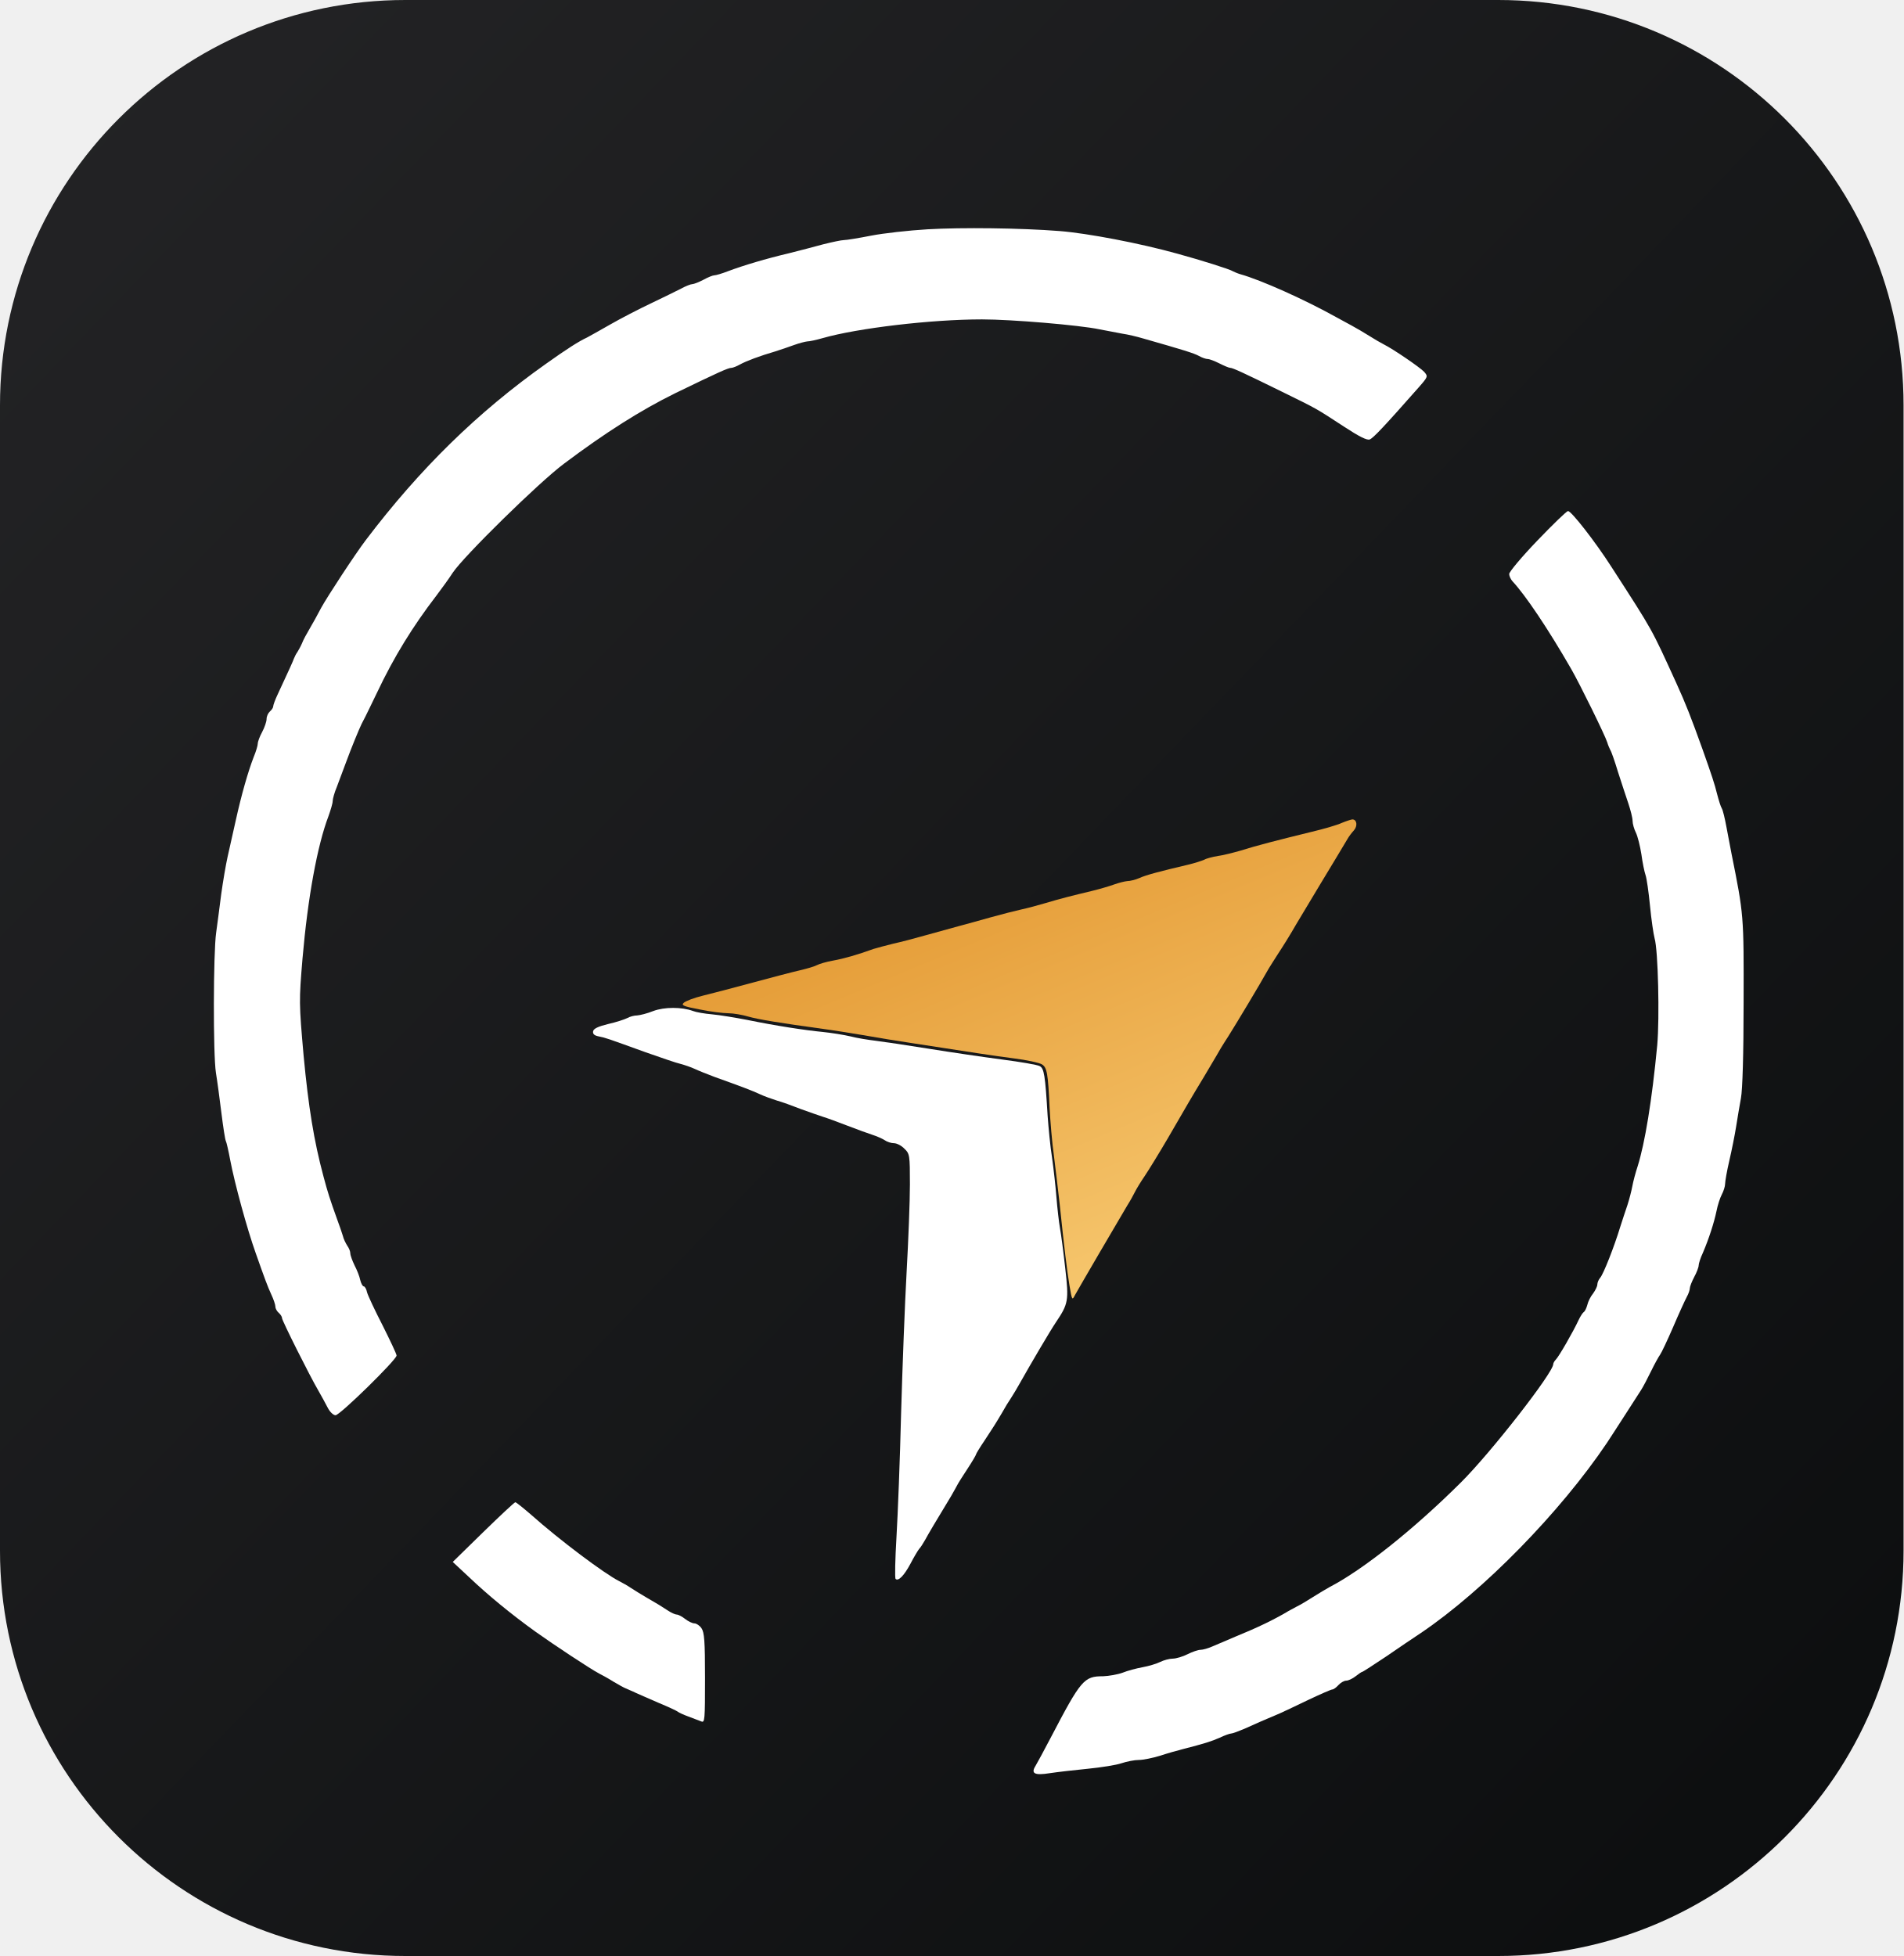
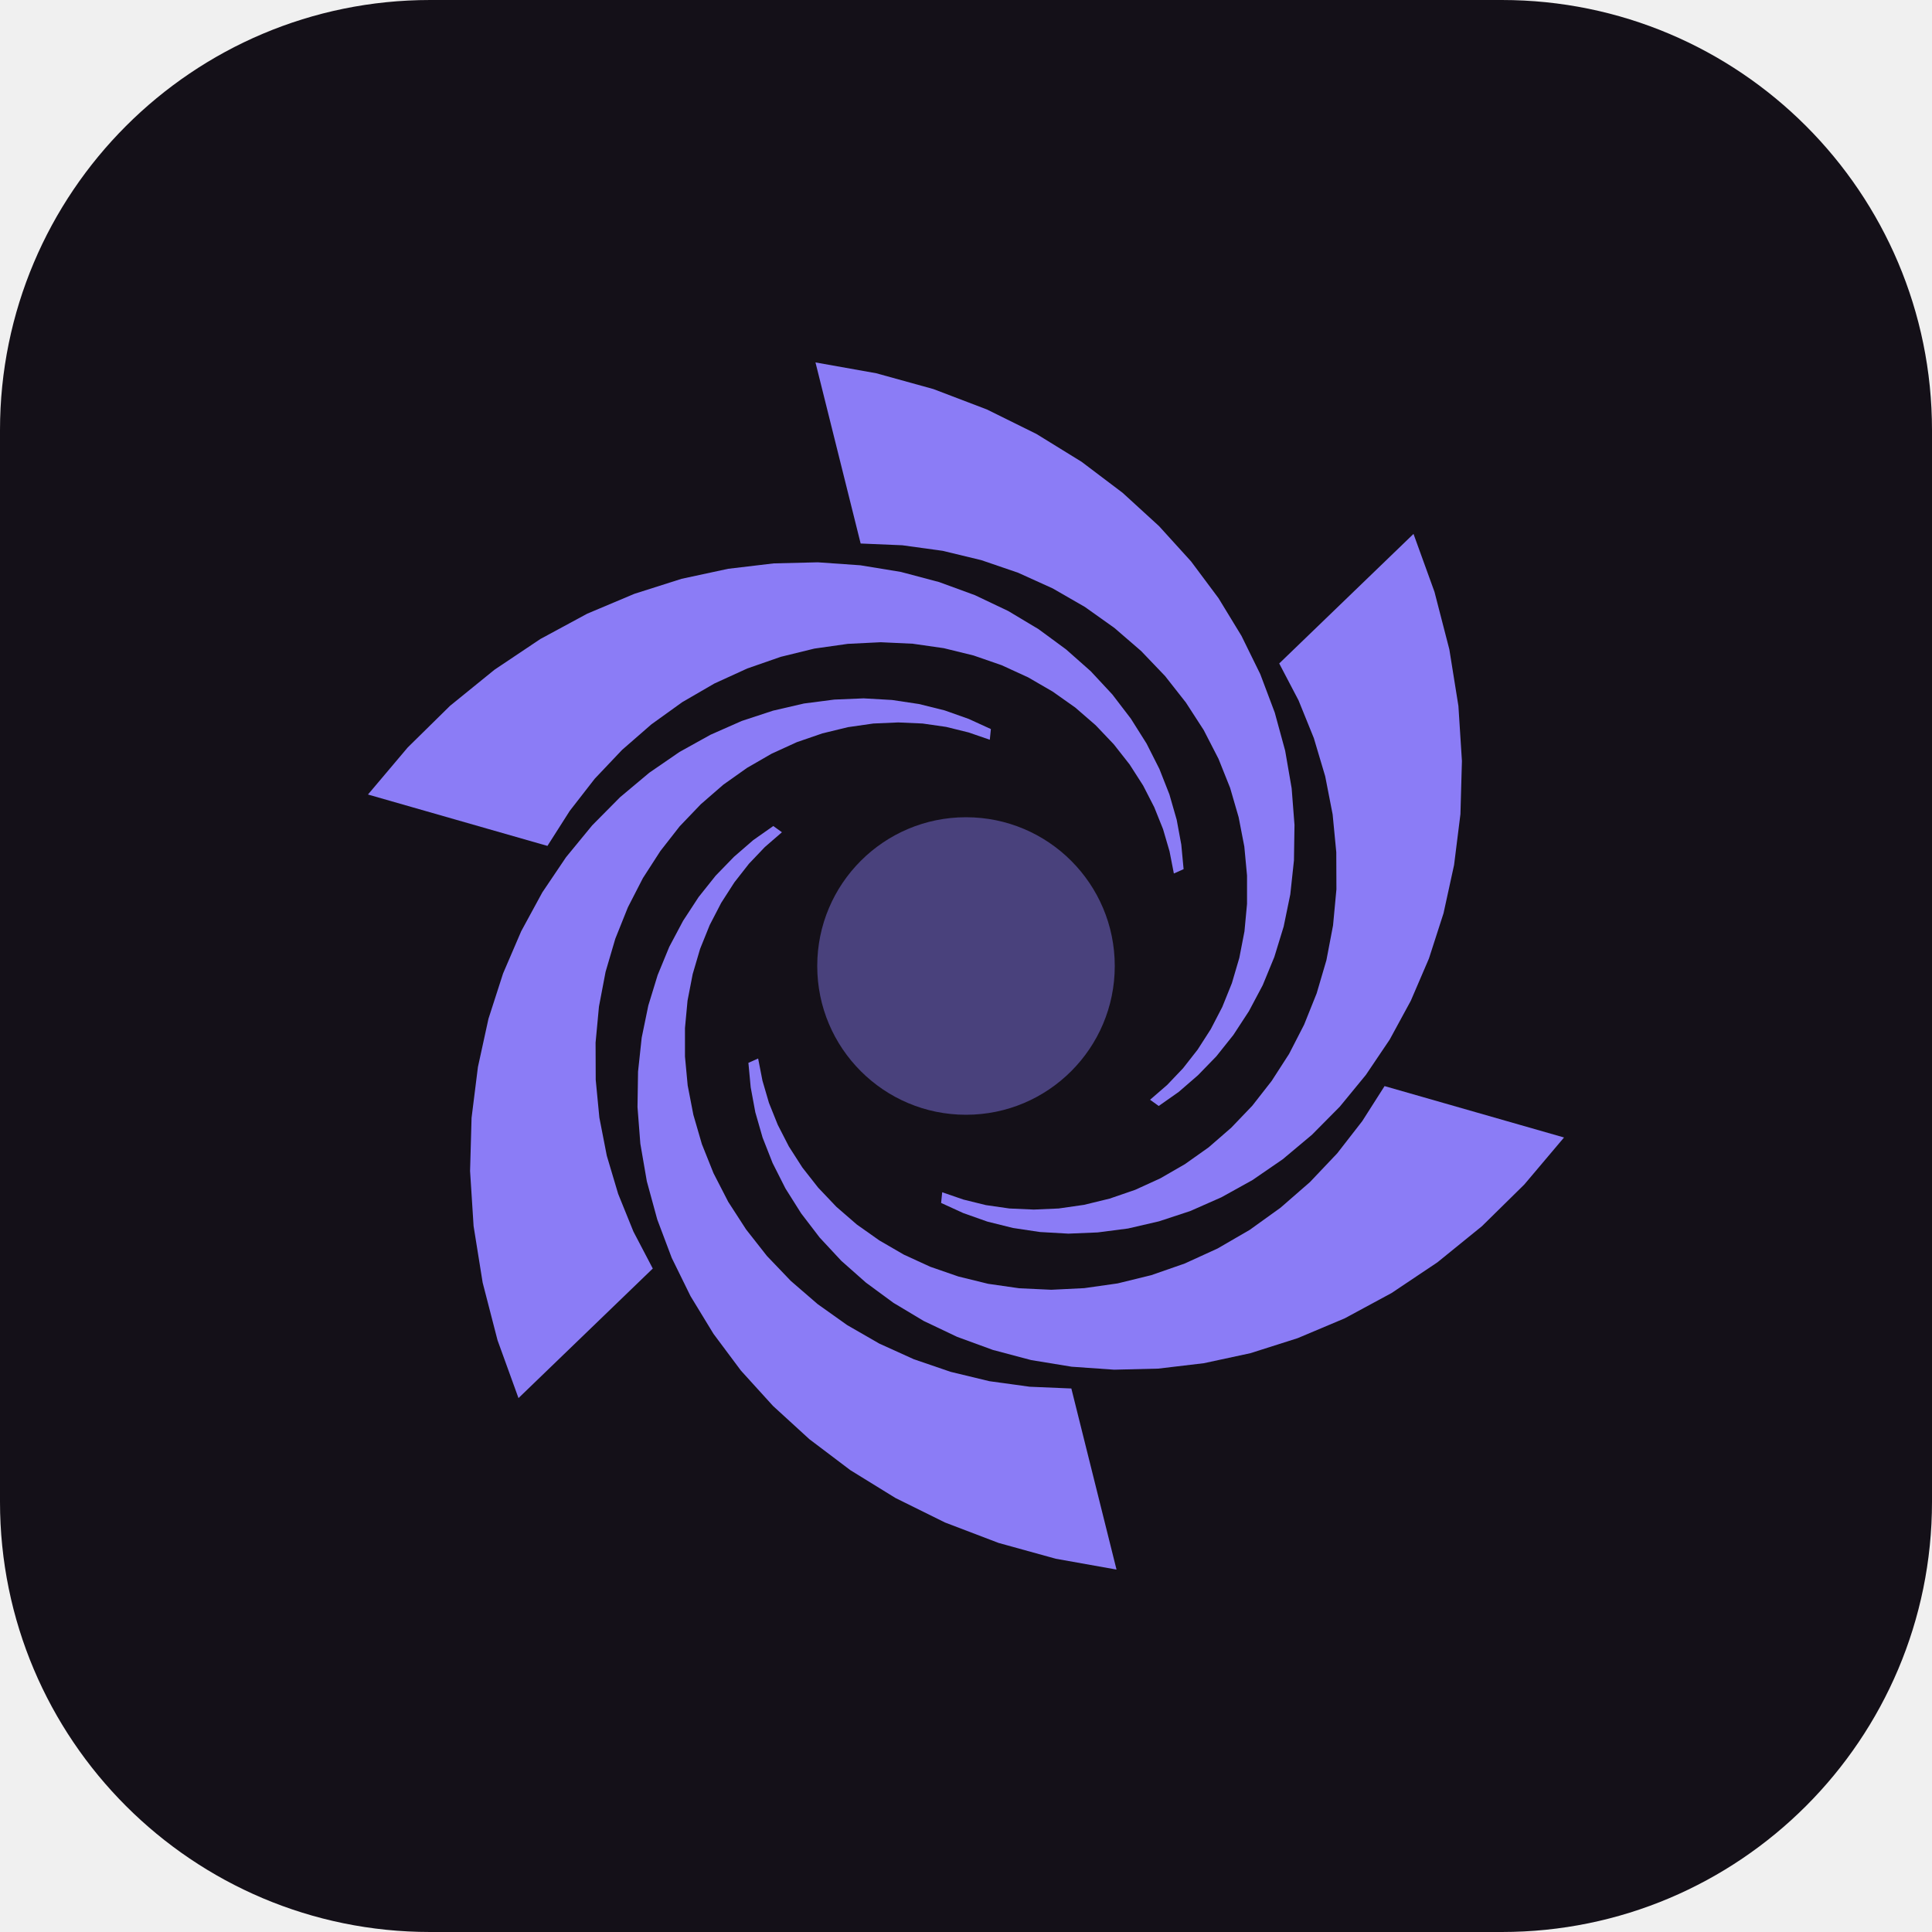
- <svg xmlns="http://www.w3.org/2000/svg" width="216" height="222" viewBox="0 0 216 222">
-   <defs>
-     <linearGradient id="bg" x1="0" y1="0" x2="1" y2="1">
-       <stop offset="0" stop-color="#242426" />
-       <stop offset="1" stop-color="#0b0d0e" />
-     </linearGradient>
-     <linearGradient id="gold" x1="0.75" y1="0.1" x2="0.25" y2="0.95">
-       <stop offset="0" stop-color="#f6c66d" />
-       <stop offset="1" stop-color="#e2952e" />
-     </linearGradient>
-     <clipPath id="r">
-       <rect x="0" y="0" width="216" height="222" rx="46" />
-     </clipPath>
-   </defs>
-   <g clip-path="url(#r)">
-     <rect x="0" y="0" width="216" height="222" fill="url(#bg)" />
-     <g transform="scale(0.25)">
-       <g transform="translate(0,888) scale(0.1,-0.1)">
-         <path d="M4210 7839 c-85 -5 -201 -18 -257 -29 -56 -11 -111 -20 -123 -20 -11 0 -53 -9 -93 -19 -39 -11 -110 -29 -157 -41 -102 -24 -206 -55 -275 -81 -28 -11 -56 -19 -63 -19 -7 0 -29 -9 -49 -20 -21 -11 -44 -20 -51 -20 -7 0 -30 -9 -50 -20 -20 -10 -82 -41 -137 -67 -55 -26 -138 -69 -185 -96 -47 -27 -94 -53 -105 -59 -37 -17 -92 -52 -186 -119 -311 -220 -573 -477 -818 -800 -48 -63 -175 -257 -203 -308 -16 -31 -40 -74 -53 -96 -13 -22 -29 -51 -34 -65 -6 -14 -16 -32 -21 -40 -6 -8 -13 -22 -16 -30 -5 -14 -19 -45 -73 -161 -12 -25 -21 -50 -21 -56 0 -6 -7 -16 -15 -23 -8 -7 -15 -22 -15 -34 0 -12 -9 -38 -20 -59 -11 -20 -20 -44 -20 -53 0 -8 -8 -36 -19 -62 -25 -65 -55 -169 -81 -287 -12 -55 -29 -129 -37 -165 -8 -36 -21 -112 -29 -170 -7 -58 -18 -136 -23 -175 -13 -91 -14 -551 -1 -635 6 -36 17 -118 25 -183 8 -65 17 -122 20 -127 3 -5 12 -44 20 -87 20 -105 76 -311 116 -423 41 -116 53 -149 70 -186 11 -23 19 -48 19 -56 0 -9 7 -21 15 -28 8 -7 15 -17 15 -24 0 -11 125 -261 166 -331 13 -22 31 -56 41 -75 10 -20 26 -35 36 -35 20 0 277 252 277 271 0 7 -29 68 -63 136 -35 68 -67 136 -71 151 -3 15 -10 27 -15 27 -5 0 -12 13 -16 29 -3 16 -15 46 -26 67 -10 21 -19 45 -19 54 0 9 -6 24 -14 35 -7 11 -17 31 -20 45 -4 14 -16 48 -26 75 -33 92 -42 120 -62 195 -43 160 -68 314 -90 548 -21 239 -21 247 -5 440 24 277 67 513 118 647 10 28 19 58 19 68 0 10 8 39 19 65 10 26 28 74 40 107 26 71 60 153 72 178 5 9 13 25 18 35 5 9 28 58 52 107 77 163 163 302 269 440 25 33 59 80 75 105 50 75 391 410 505 495 189 142 349 243 503 319 200 97 242 116 257 116 6 0 24 7 38 15 29 16 90 39 162 60 25 8 63 21 85 29 22 8 49 15 59 16 11 0 42 7 70 15 157 45 492 85 723 85 135 0 443 -26 533 -45 36 -7 83 -16 105 -20 22 -3 65 -13 95 -22 182 -52 228 -66 252 -79 14 -8 32 -14 40 -14 8 0 31 -9 53 -20 22 -11 43 -20 49 -20 11 0 57 -21 236 -109 163 -80 150 -73 282 -159 67 -44 103 -62 115 -57 16 6 65 58 222 236 43 49 43 50 25 71 -20 21 -140 103 -184 125 -14 7 -43 24 -65 38 -22 14 -58 35 -80 47 -22 12 -53 29 -68 37 -145 81 -344 170 -437 196 -14 4 -29 11 -35 14 -11 8 -144 50 -250 79 -172 48 -409 93 -535 103 -178 14 -445 17 -600 8z" fill="#ffffff" />
-         <path d="M6978 6426 c-71 -74 -128 -142 -128 -152 0 -9 7 -24 15 -33 58 -62 160 -213 267 -399 38 -66 154 -302 163 -332 4 -14 11 -29 14 -35 4 -5 20 -50 35 -100 16 -49 37 -114 47 -143 10 -30 19 -65 19 -78 0 -14 7 -38 15 -54 8 -16 19 -60 25 -98 5 -38 14 -81 19 -95 5 -14 14 -76 20 -138 6 -63 16 -130 21 -149 16 -53 23 -360 12 -485 -24 -252 -56 -445 -89 -550 -9 -27 -20 -68 -24 -90 -4 -22 -14 -60 -22 -85 -9 -25 -23 -70 -33 -100 -27 -89 -76 -214 -91 -231 -7 -8 -13 -22 -13 -31 0 -8 -9 -26 -19 -40 -11 -13 -23 -37 -26 -51 -4 -15 -11 -30 -16 -33 -5 -3 -16 -20 -24 -37 -24 -52 -89 -165 -103 -179 -6 -6 -12 -16 -12 -21 0 -39 -284 -403 -419 -537 -214 -213 -444 -396 -596 -475 -16 -9 -50 -29 -75 -45 -25 -16 -58 -36 -75 -44 -16 -9 -38 -20 -47 -26 -62 -36 -130 -69 -228 -109 -41 -18 -90 -38 -108 -46 -18 -8 -42 -15 -53 -15 -11 0 -37 -9 -59 -20 -22 -11 -52 -20 -67 -20 -15 0 -41 -7 -57 -15 -16 -8 -52 -19 -80 -24 -28 -5 -69 -16 -91 -25 -22 -8 -62 -15 -88 -16 -87 0 -100 -15 -238 -279 -30 -58 -62 -116 -69 -128 -22 -35 -4 -44 65 -33 33 5 110 14 172 20 61 6 130 17 153 25 24 8 59 15 79 15 20 0 63 9 96 19 33 11 79 24 103 30 101 26 129 35 168 52 23 11 46 19 52 19 6 0 33 10 59 21 48 22 99 44 163 71 19 9 78 36 131 62 53 25 101 46 106 46 6 0 18 9 28 20 10 11 26 20 35 20 10 0 29 9 43 20 14 11 27 20 30 20 3 0 52 32 109 70 56 39 128 87 158 107 285 193 632 548 844 863 13 19 49 76 81 125 32 50 65 101 74 115 9 14 29 52 45 85 16 33 35 67 41 75 6 8 33 65 59 125 26 61 54 122 62 137 8 14 14 32 14 40 0 7 9 30 20 51 11 20 20 44 20 52 0 8 8 34 19 57 27 63 51 137 62 190 5 26 16 60 24 75 8 15 15 37 15 48 0 11 8 58 19 105 11 47 25 117 31 155 6 39 16 97 22 130 7 38 12 196 12 435 1 396 1 396 -55 675 -5 28 -16 82 -23 121 -7 38 -16 76 -21 84 -5 8 -14 37 -21 64 -12 49 -25 87 -66 203 -52 145 -77 209 -119 301 -116 254 -103 231 -294 527 -75 117 -183 255 -198 255 -7 -1 -69 -61 -139 -134z" fill="#ffffff" />
-         <path d="M2965 4290 c-27 -11 -60 -19 -73 -20 -13 0 -33 -5 -45 -12 -12 -6 -51 -19 -87 -27 -45 -11 -66 -21 -68 -33 -2 -12 5 -19 25 -23 31 -6 36 -8 213 -72 69 -24 140 -49 159 -53 19 -5 48 -15 65 -23 17 -8 57 -24 89 -36 123 -44 173 -63 207 -79 19 -9 53 -21 75 -28 22 -6 72 -24 110 -39 39 -14 84 -30 100 -35 17 -5 66 -23 110 -40 44 -17 96 -36 115 -42 19 -6 44 -17 55 -24 11 -8 30 -14 43 -14 12 0 34 -11 47 -25 24 -23 25 -29 25 -162 0 -76 -7 -255 -15 -398 -8 -143 -19 -431 -25 -640 -5 -209 -15 -462 -21 -563 -6 -101 -8 -186 -4 -190 12 -12 38 14 67 68 15 29 33 59 39 67 7 7 19 26 28 42 14 26 47 82 118 199 12 21 25 44 29 52 4 8 25 41 46 73 21 32 38 61 38 64 0 3 17 31 38 62 42 64 48 73 80 127 12 22 31 53 42 69 11 17 27 44 37 62 50 89 140 242 165 279 57 85 60 98 43 246 -8 73 -19 156 -24 183 -5 28 -12 91 -16 140 -4 50 -13 131 -20 180 -8 50 -16 135 -20 190 -11 184 -16 215 -36 225 -10 6 -87 19 -171 30 -84 11 -234 33 -333 49 -99 16 -207 32 -240 36 -33 4 -85 12 -115 20 -30 7 -86 16 -125 20 -83 8 -213 28 -345 55 -52 10 -124 22 -158 25 -35 3 -74 10 -86 15 -52 19 -130 19 -181 0z" fill="#ffffff" />
-         <path d="M2194 1925 l-139 -136 75 -70 c84 -80 191 -168 301 -247 84 -60 252 -171 289 -190 14 -7 43 -23 65 -37 22 -13 47 -27 55 -30 8 -4 29 -12 45 -20 17 -8 64 -28 105 -46 41 -17 80 -35 85 -39 6 -5 28 -15 50 -23 22 -8 48 -18 58 -22 16 -7 17 6 17 197 0 168 -3 207 -16 226 -8 12 -23 22 -32 22 -9 0 -28 9 -42 20 -14 11 -31 20 -38 20 -7 0 -25 8 -40 18 -29 19 -48 31 -102 62 -19 11 -48 29 -65 40 -16 11 -41 25 -55 32 -67 34 -270 186 -399 301 -36 31 -68 57 -72 57 -4 0 -69 -61 -145 -135z" fill="#ffffff" />
-       </g>
-       <g transform="translate(0,888) scale(0.1,-0.1)">
-         <path d="M6090 5144 c-19 -9 -80 -27 -135 -40 -151 -37 -253 -63 -322 -85 -34 -10 -82 -22 -105 -25 -24 -4 -52 -11 -62 -17 -11 -5 -45 -16 -75 -23 -127 -30 -188 -46 -219 -60 -18 -8 -43 -14 -55 -14 -12 -1 -40 -8 -62 -16 -22 -8 -67 -21 -100 -29 -88 -21 -143 -35 -210 -55 -33 -10 -82 -23 -110 -29 -27 -6 -90 -22 -140 -36 -49 -14 -115 -32 -145 -40 -30 -8 -95 -26 -145 -40 -49 -14 -117 -32 -150 -39 -33 -8 -73 -19 -90 -24 -75 -27 -134 -44 -184 -53 -29 -5 -63 -15 -74 -21 -11 -6 -46 -16 -76 -23 -31 -7 -126 -32 -211 -55 -85 -23 -188 -50 -229 -60 -41 -10 -80 -25 -88 -33 -12 -11 0 -16 74 -30 48 -10 106 -17 129 -17 22 0 63 -7 90 -15 45 -13 143 -29 339 -56 39 -5 120 -18 180 -28 61 -11 160 -27 220 -36 297 -46 368 -57 467 -70 58 -7 116 -20 127 -27 23 -14 28 -40 35 -198 3 -58 11 -157 20 -220 8 -63 19 -158 25 -210 21 -201 34 -308 45 -375 12 -69 12 -70 26 -43 16 29 201 346 237 406 13 20 28 48 35 62 7 14 26 45 43 70 17 25 65 103 106 173 91 157 101 175 164 279 27 46 53 90 58 98 4 8 27 47 52 85 42 67 144 237 175 293 8 15 32 52 51 82 20 30 58 91 83 135 26 44 76 127 111 185 58 96 92 152 121 201 6 11 19 28 29 39 18 20 14 50 -7 50 -7 -1 -29 -8 -48 -16z" fill="url(#gold)" />
-       </g>
-     </g>
+ <svg xmlns="http://www.w3.org/2000/svg" viewBox="0 0 512 512" width="512" height="512">
+   <rect width="512" height="512" rx="114" fill="#141018" />
+   <g transform="translate(76.8 76.8) scale(3.584)">
+     <path d="M94.22 62.68L91.28 66.16L88.15 69.24L84.86 71.91L81.47 74.18L78.01 76.05L74.52 77.52L71.03 78.63L67.59 79.37L64.22 79.77L60.96 79.85L57.81 79.63L54.82 79.14L51.99 78.39L49.34 77.42L46.88 76.25L44.64 74.91L42.60 73.41L40.78 71.80L39.18 70.08L37.81 68.29L36.65 66.45L35.70 64.57L34.96 62.69L34.42 60.81L34.08 58.97L33.91 57.16L34.63 56.84L34.95 58.48L35.43 60.12L36.08 61.74L36.90 63.34L37.90 64.90L39.07 66.39L40.41 67.80L41.92 69.11L43.59 70.29L45.40 71.34L47.36 72.24L49.44 72.96L51.64 73.50L53.94 73.83L56.31 73.94L58.74 73.82L61.21 73.47L63.70 72.86L66.17 72.00L68.60 70.89L70.98 69.51L73.26 67.87L75.43 65.98L77.45 63.85L79.30 61.47L80.95 58.88Z" fill="#8b7cf6" />
+     <path d="M61.13 94.63L56.64 93.83L52.41 92.66L48.45 91.15L44.79 89.34L41.45 87.28L38.42 84.99L35.73 82.53L33.36 79.92L31.33 77.20L29.63 74.41L28.24 71.58L27.17 68.74L26.40 65.92L25.92 63.14L25.71 60.43L25.75 57.81L26.02 55.30L26.51 52.92L27.20 50.67L28.06 48.58L29.08 46.66L30.23 44.90L31.49 43.32L32.85 41.92L34.27 40.69L35.75 39.65L36.39 40.11L35.13 41.20L33.95 42.44L32.87 43.82L31.90 45.33L31.05 46.97L30.34 48.73L29.79 50.60L29.41 52.56L29.22 54.59L29.22 56.69L29.42 58.83L29.84 61.00L30.47 63.17L31.33 65.32L32.42 67.44L33.74 69.48L35.28 71.44L37.05 73.29L39.03 75.00L41.21 76.55L43.59 77.92L46.15 79.08L48.87 80.01L51.73 80.70L54.71 81.11L57.79 81.24Z" fill="#8b7cf6" />
+     <path d="M16.91 81.95L15.36 77.67L14.26 73.41L13.59 69.23L13.33 65.16L13.44 61.23L13.91 57.47L14.69 53.90L15.77 50.55L17.11 47.43L18.67 44.56L20.43 41.95L22.36 39.60L24.42 37.52L26.58 35.71L28.82 34.17L31.11 32.90L33.42 31.88L35.73 31.12L38.02 30.59L40.26 30.30L42.43 30.21L44.53 30.33L46.53 30.63L48.42 31.10L50.20 31.73L51.84 32.48L51.76 33.27L50.19 32.73L48.53 32.32L46.79 32.07L44.99 31.99L43.15 32.07L41.27 32.34L39.38 32.80L37.49 33.45L35.63 34.30L33.81 35.35L32.06 36.59L30.39 38.04L28.83 39.67L27.40 41.50L26.11 43.50L25.00 45.66L24.07 47.98L23.35 50.43L22.86 53.00L22.61 55.67L22.62 58.41L22.89 61.21L23.44 64.03L24.28 66.85L25.41 69.64L26.84 72.37Z" fill="#8b7cf6" />
+     <path d="M5.78 37.32L8.72 33.84L11.85 30.76L15.14 28.09L18.53 25.82L21.99 23.95L25.48 22.48L28.97 21.37L32.41 20.63L35.78 20.23L39.04 20.15L42.19 20.37L45.18 20.86L48.01 21.61L50.66 22.58L53.12 23.75L55.36 25.09L57.40 26.59L59.22 28.20L60.82 29.92L62.19 31.71L63.35 33.55L64.30 35.43L65.04 37.31L65.58 39.19L65.92 41.03L66.09 42.84L65.37 43.16L65.05 41.52L64.57 39.88L63.92 38.26L63.10 36.66L62.10 35.10L60.93 33.61L59.59 32.20L58.08 30.89L56.41 29.71L54.60 28.66L52.64 27.76L50.56 27.04L48.36 26.50L46.06 26.17L43.69 26.06L41.26 26.18L38.79 26.53L36.30 27.14L33.83 28.00L31.40 29.11L29.02 30.49L26.74 32.13L24.57 34.02L22.55 36.15L20.70 38.53L19.05 41.12Z" fill="#8b7cf6" />
+     <path d="M38.87 5.37L43.36 6.17L47.59 7.34L51.55 8.85L55.21 10.66L58.55 12.72L61.58 15.01L64.27 17.47L66.64 20.08L68.67 22.80L70.37 25.59L71.76 28.42L72.83 31.26L73.60 34.08L74.08 36.86L74.29 39.57L74.25 42.19L73.98 44.70L73.49 47.08L72.80 49.33L71.94 51.42L70.92 53.34L69.77 55.10L68.51 56.68L67.15 58.08L65.73 59.31L64.25 60.35L63.61 59.89L64.87 58.80L66.05 57.56L67.13 56.18L68.10 54.67L68.95 53.03L69.66 51.27L70.21 49.40L70.59 47.44L70.78 45.41L70.78 43.31L70.58 41.17L70.16 39.00L69.53 36.83L68.67 34.68L67.58 32.56L66.26 30.52L64.72 28.56L62.95 26.71L60.97 25.00L58.79 23.45L56.41 22.08L53.85 20.92L51.13 19.99L48.27 19.30L45.29 18.89L42.21 18.76Z" fill="#8b7cf6" />
+     <path d="M83.09 18.05L84.64 22.33L85.74 26.59L86.41 30.77L86.67 34.84L86.56 38.77L86.09 42.53L85.31 46.10L84.23 49.45L82.89 52.57L81.33 55.44L79.57 58.05L77.64 60.40L75.58 62.48L73.42 64.29L71.18 65.83L68.89 67.10L66.58 68.12L64.27 68.88L61.98 69.41L59.74 69.70L57.57 69.79L55.47 69.67L53.47 69.37L51.58 68.90L49.80 68.27L48.16 67.52L48.24 66.73L49.81 67.27L51.47 67.68L53.21 67.93L55.01 68.01L56.85 67.93L58.73 67.66L60.62 67.20L62.51 66.55L64.37 65.70L66.19 64.65L67.94 63.41L69.61 61.96L71.17 60.33L72.60 58.50L73.89 56.50L75.00 54.34L75.93 52.02L76.65 49.57L77.14 47.00L77.39 44.33L77.38 41.59L77.11 38.79L76.56 35.97L75.72 33.15L74.59 30.36L73.16 27.63Z" fill="#8b7cf6" />
+     <circle cx="50" cy="50" r="11" fill="#8b7cf6" fill-opacity="0.45" />
  </g>
</svg>
